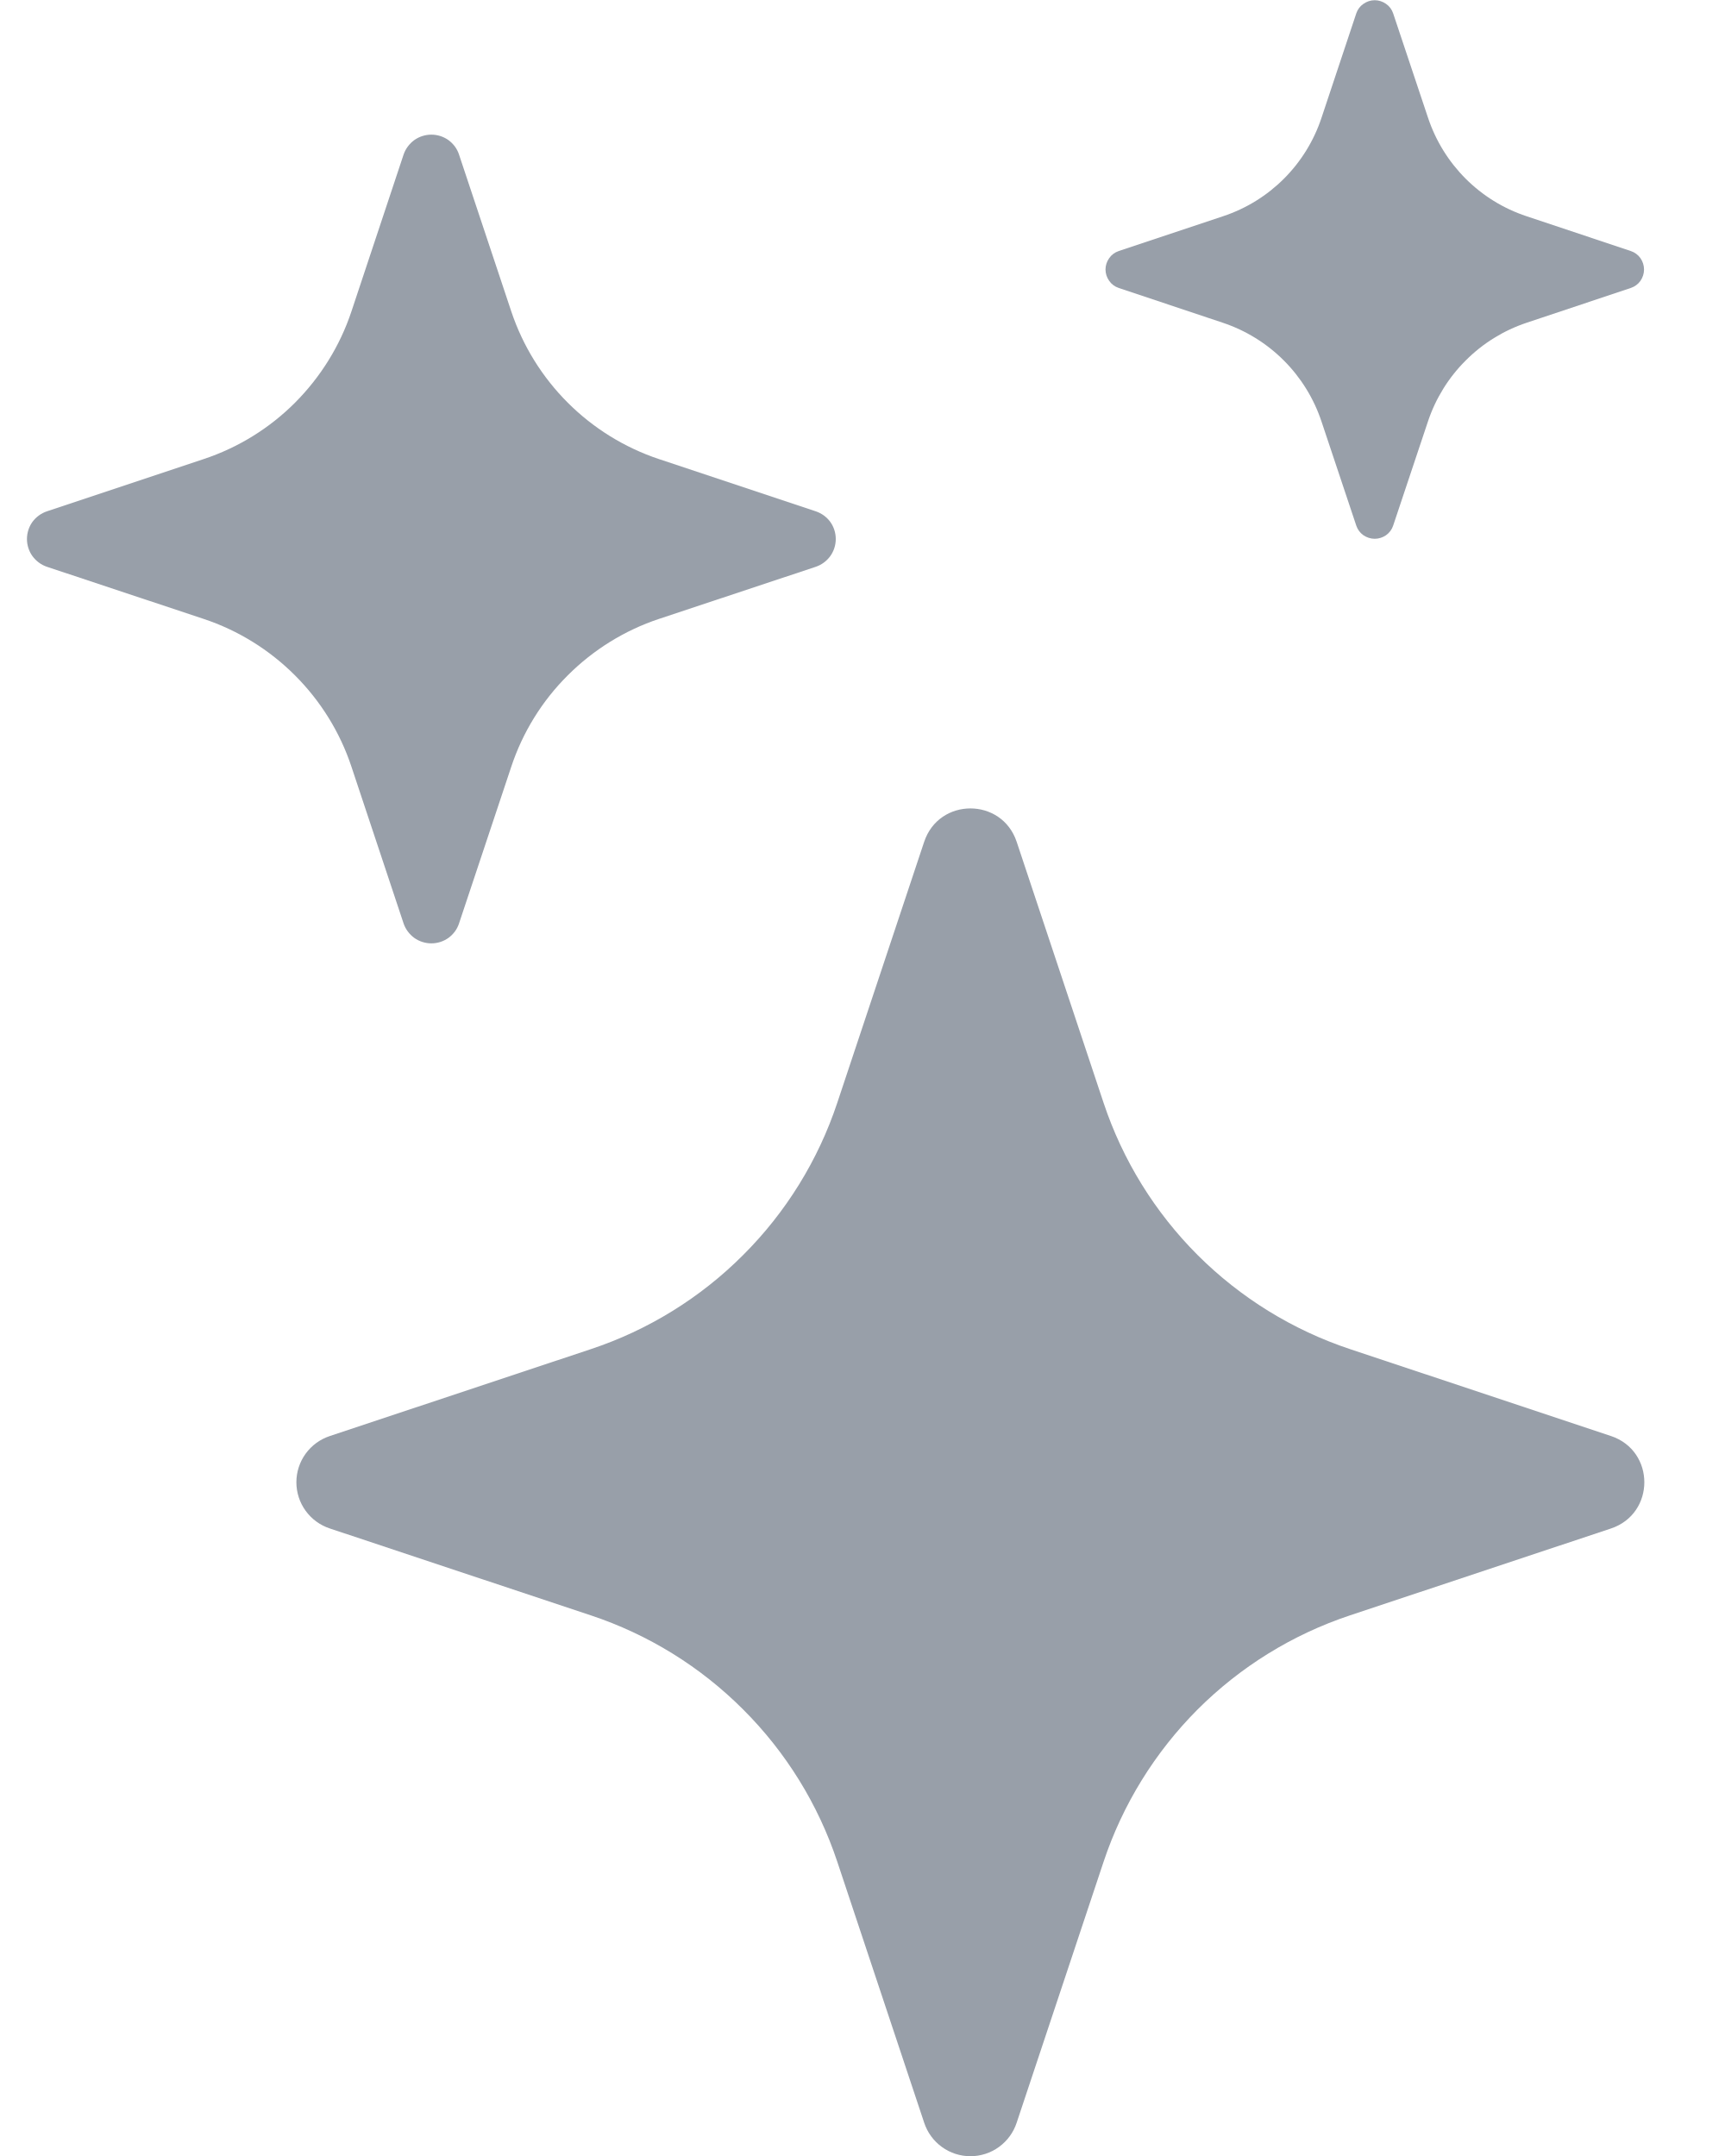
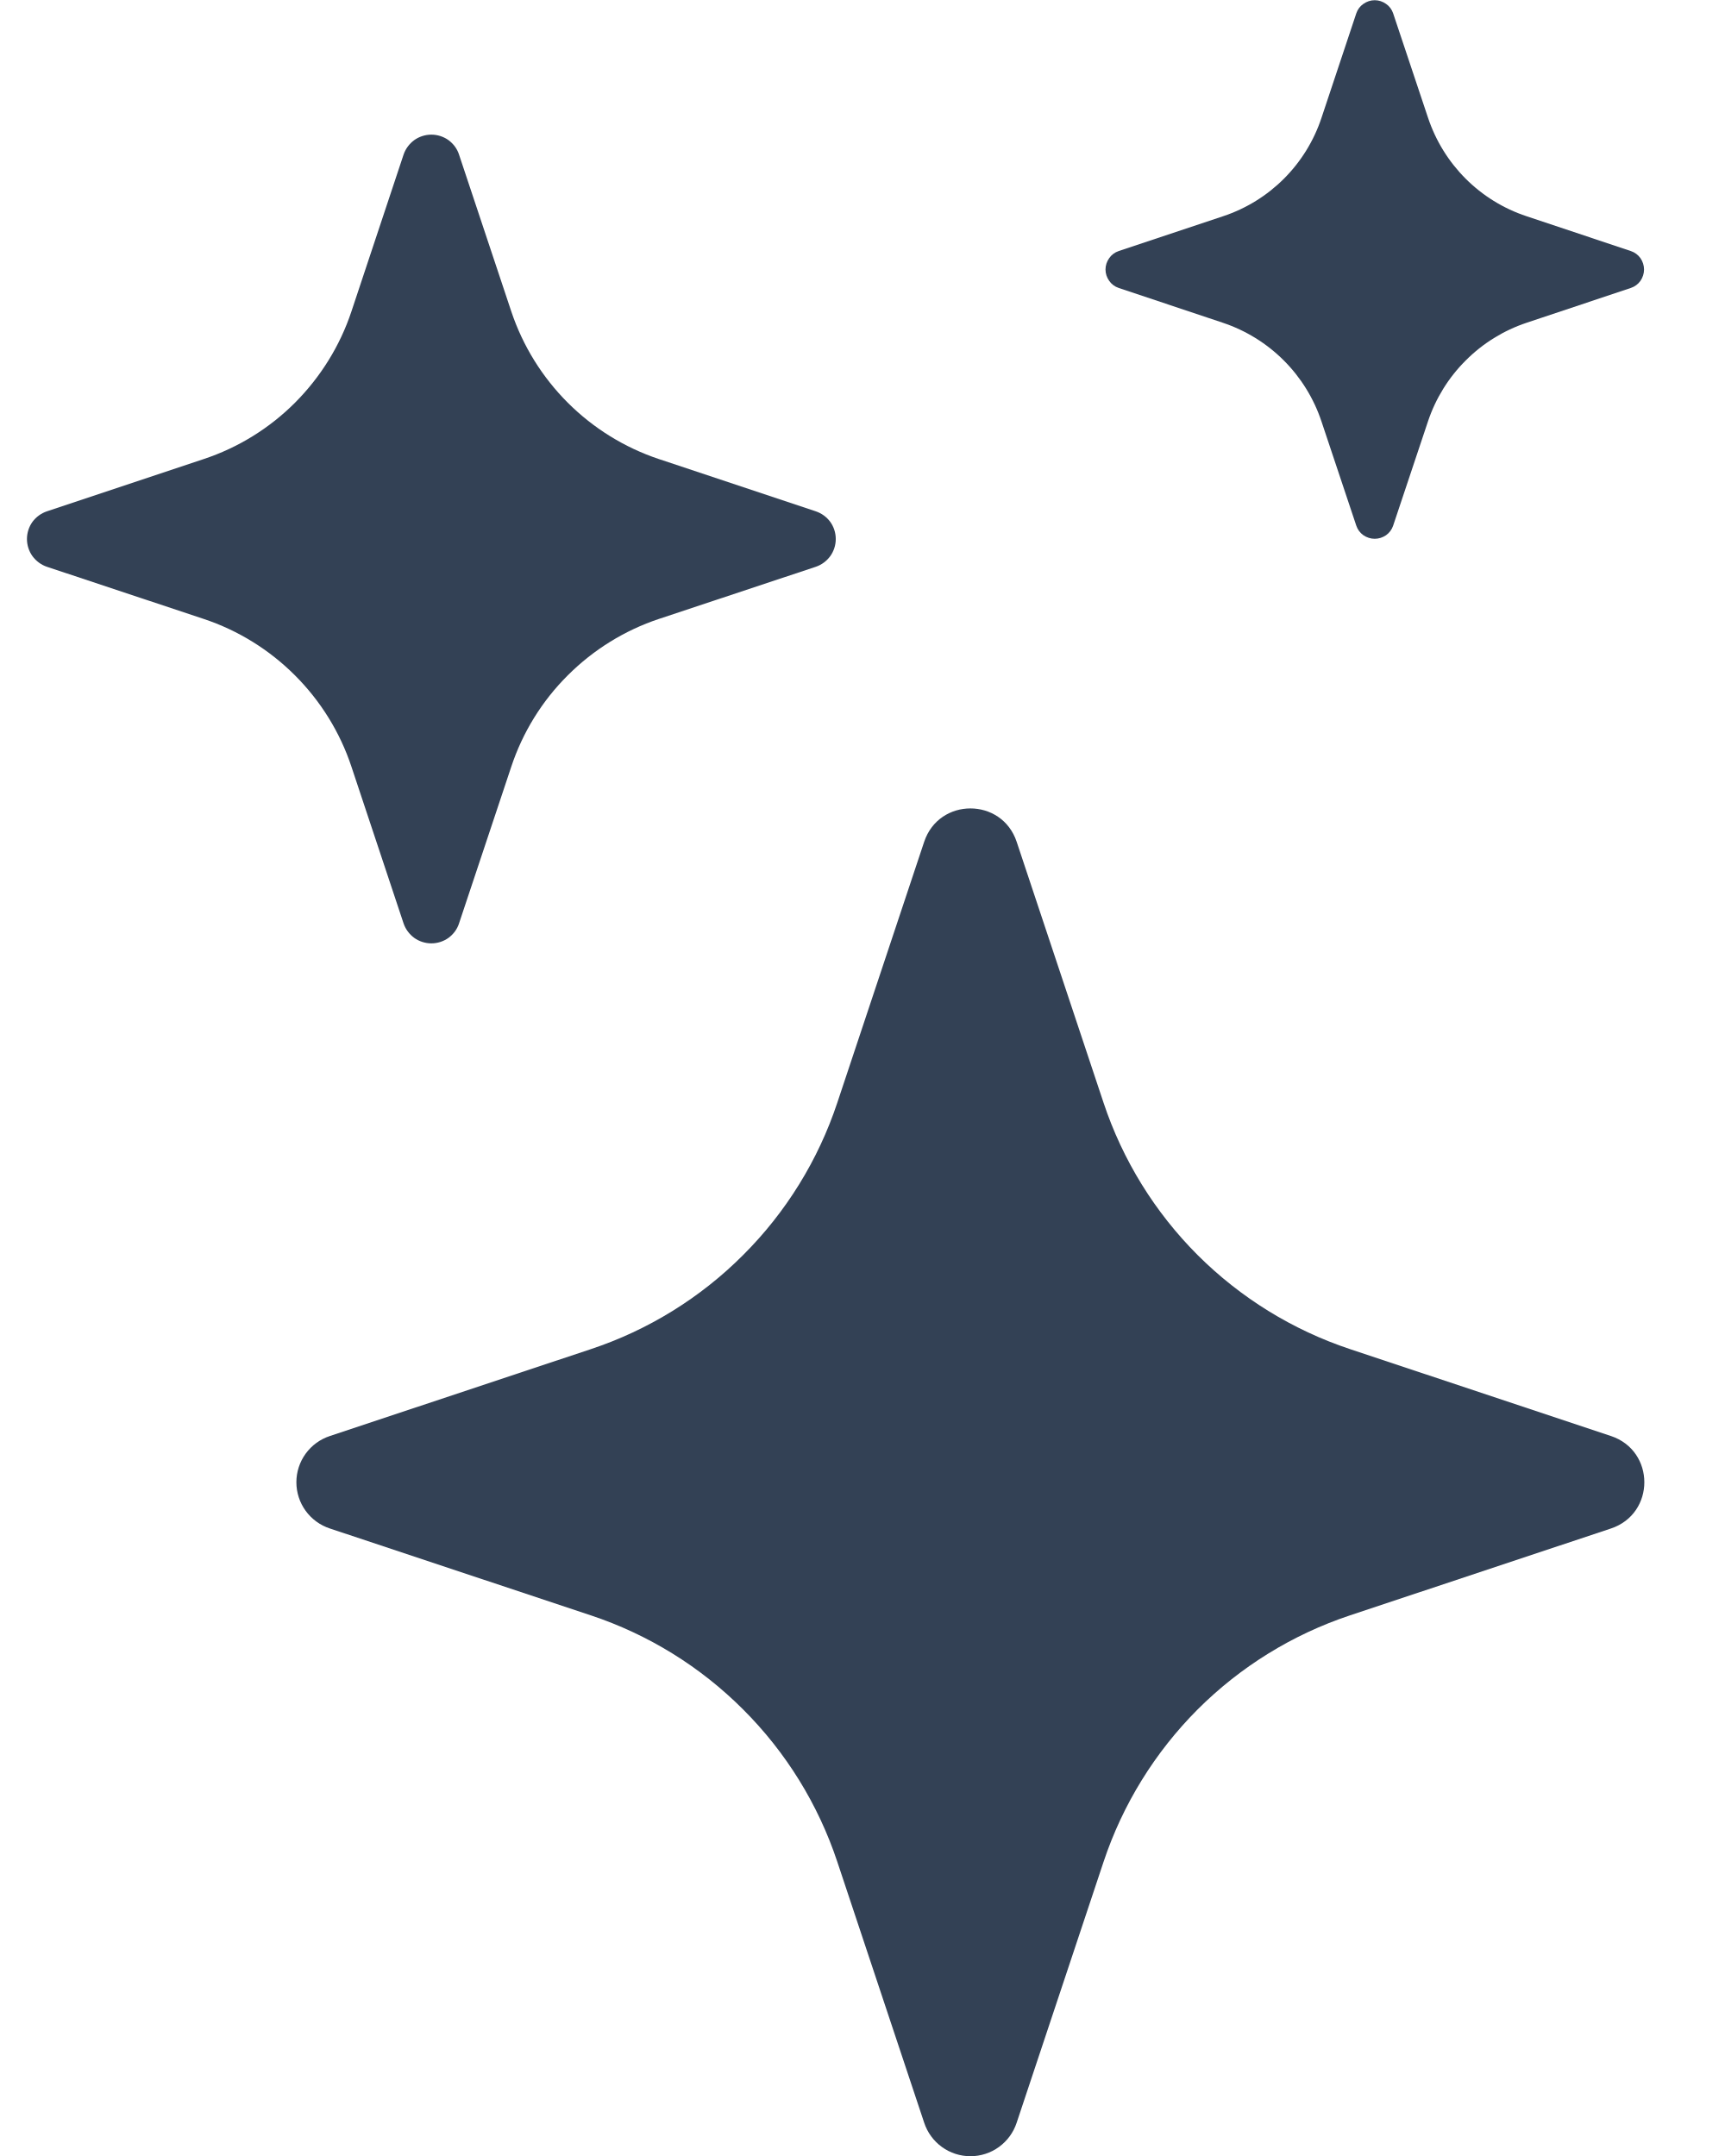
<svg xmlns="http://www.w3.org/2000/svg" width="16" height="20" viewBox="0 0 16 20" fill="none">
-   <path d="M8.572 7.809C8.71 7.396 9.292 7.396 9.43 7.809L10.236 10.23C10.413 10.762 10.712 11.246 11.109 11.643C11.506 12.039 11.99 12.338 12.522 12.515L14.942 13.321C15.355 13.459 15.355 14.041 14.942 14.179L12.521 14.985C11.989 15.162 11.505 15.461 11.108 15.858C10.712 16.255 10.413 16.739 10.236 17.271L9.43 19.691C9.4 19.782 9.343 19.86 9.266 19.916C9.189 19.972 9.096 20.002 9.001 20.002C8.906 20.002 8.813 19.972 8.736 19.916C8.659 19.86 8.602 19.782 8.572 19.691L7.766 17.27C7.589 16.738 7.29 16.254 6.893 15.858C6.497 15.461 6.013 15.162 5.481 14.985L3.06 14.179C2.969 14.149 2.891 14.092 2.835 14.015C2.779 13.938 2.749 13.845 2.749 13.75C2.749 13.655 2.779 13.562 2.835 13.485C2.891 13.408 2.969 13.351 3.06 13.321L5.481 12.515C6.013 12.338 6.497 12.039 6.893 11.642C7.29 11.246 7.589 10.762 7.766 10.23L8.572 7.809ZM3.743 1.435C3.761 1.381 3.796 1.334 3.842 1.3C3.888 1.267 3.944 1.249 4.001 1.249C4.058 1.249 4.114 1.267 4.16 1.3C4.206 1.334 4.241 1.381 4.258 1.435L4.742 2.888C4.958 3.535 5.466 4.043 6.113 4.259L7.566 4.743C7.62 4.761 7.667 4.795 7.701 4.841C7.734 4.887 7.752 4.943 7.752 5C7.752 5.057 7.734 5.113 7.701 5.159C7.667 5.205 7.62 5.24 7.566 5.258L6.113 5.741C5.794 5.847 5.504 6.027 5.266 6.265C5.027 6.503 4.848 6.793 4.742 7.113L4.258 8.565C4.241 8.619 4.206 8.666 4.16 8.7C4.114 8.733 4.058 8.751 4.001 8.751C3.944 8.751 3.888 8.733 3.842 8.7C3.796 8.666 3.761 8.619 3.743 8.565L3.26 7.113C3.154 6.793 2.974 6.503 2.736 6.265C2.498 6.027 2.208 5.847 1.888 5.741L0.436 5.258C0.382 5.24 0.335 5.205 0.301 5.159C0.268 5.113 0.25 5.057 0.25 5C0.25 4.943 0.268 4.887 0.301 4.841C0.335 4.795 0.382 4.761 0.436 4.743L1.888 4.259C2.208 4.153 2.498 3.974 2.736 3.736C2.974 3.497 3.154 3.207 3.26 2.888L3.743 1.435ZM12.58 0.124C12.592 0.088 12.615 0.057 12.646 0.036C12.677 0.014 12.713 0.002 12.751 0.002C12.789 0.002 12.825 0.014 12.856 0.036C12.887 0.057 12.91 0.088 12.922 0.124L13.245 1.091C13.389 1.524 13.727 1.863 14.16 2.006L15.127 2.329C15.163 2.341 15.194 2.364 15.216 2.395C15.237 2.426 15.249 2.462 15.249 2.5C15.249 2.538 15.237 2.574 15.216 2.605C15.194 2.636 15.163 2.659 15.127 2.671L14.16 2.994C13.947 3.065 13.753 3.185 13.595 3.344C13.436 3.502 13.316 3.696 13.245 3.909L12.922 4.876C12.91 4.912 12.887 4.943 12.856 4.965C12.825 4.986 12.789 4.998 12.751 4.998C12.713 4.998 12.677 4.986 12.646 4.965C12.615 4.943 12.592 4.912 12.58 4.876L12.257 3.909C12.186 3.696 12.066 3.502 11.908 3.344C11.749 3.185 11.555 3.065 11.342 2.994L10.376 2.671C10.34 2.659 10.309 2.636 10.288 2.605C10.266 2.574 10.254 2.538 10.254 2.5C10.254 2.462 10.266 2.426 10.288 2.395C10.309 2.364 10.34 2.341 10.376 2.329L11.344 2.006C11.776 1.863 12.115 1.524 12.258 1.091L12.58 0.124Z" fill="#334155" fill-opacity="0.5" />
+   <path d="M8.572 7.809C8.71 7.396 9.292 7.396 9.43 7.809L10.236 10.23C10.413 10.762 10.712 11.246 11.109 11.643C11.506 12.039 11.99 12.338 12.522 12.515L14.942 13.321C15.355 13.459 15.355 14.041 14.942 14.179L12.521 14.985C11.989 15.162 11.505 15.461 11.108 15.858C10.712 16.255 10.413 16.739 10.236 17.271L9.43 19.691C9.4 19.782 9.343 19.86 9.266 19.916C9.189 19.972 9.096 20.002 9.001 20.002C8.906 20.002 8.813 19.972 8.736 19.916C8.659 19.86 8.602 19.782 8.572 19.691L7.766 17.27C7.589 16.738 7.29 16.254 6.893 15.858C6.497 15.461 6.013 15.162 5.481 14.985L3.06 14.179C2.969 14.149 2.891 14.092 2.835 14.015C2.779 13.938 2.749 13.845 2.749 13.75C2.749 13.655 2.779 13.562 2.835 13.485C2.891 13.408 2.969 13.351 3.06 13.321L5.481 12.515C6.013 12.338 6.497 12.039 6.893 11.642C7.29 11.246 7.589 10.762 7.766 10.23L8.572 7.809ZM3.743 1.435C3.761 1.381 3.796 1.334 3.842 1.3C3.888 1.267 3.944 1.249 4.001 1.249C4.058 1.249 4.114 1.267 4.16 1.3C4.206 1.334 4.241 1.381 4.258 1.435L4.742 2.888C4.958 3.535 5.466 4.043 6.113 4.259L7.566 4.743C7.62 4.761 7.667 4.795 7.701 4.841C7.734 4.887 7.752 4.943 7.752 5C7.752 5.057 7.734 5.113 7.701 5.159C7.667 5.205 7.62 5.24 7.566 5.258L6.113 5.741C5.794 5.847 5.504 6.027 5.266 6.265C5.027 6.503 4.848 6.793 4.742 7.113L4.258 8.565C4.241 8.619 4.206 8.666 4.16 8.7C4.114 8.733 4.058 8.751 4.001 8.751C3.944 8.751 3.888 8.733 3.842 8.7C3.796 8.666 3.761 8.619 3.743 8.565L3.26 7.113C3.154 6.793 2.974 6.503 2.736 6.265C2.498 6.027 2.208 5.847 1.888 5.741L0.436 5.258C0.382 5.24 0.335 5.205 0.301 5.159C0.268 5.113 0.25 5.057 0.25 5C0.25 4.943 0.268 4.887 0.301 4.841C0.335 4.795 0.382 4.761 0.436 4.743L1.888 4.259C2.208 4.153 2.498 3.974 2.736 3.736C2.974 3.497 3.154 3.207 3.26 2.888L3.743 1.435ZM12.58 0.124C12.592 0.088 12.615 0.057 12.646 0.036C12.677 0.014 12.713 0.002 12.751 0.002C12.789 0.002 12.825 0.014 12.856 0.036C12.887 0.057 12.91 0.088 12.922 0.124L13.245 1.091C13.389 1.524 13.727 1.863 14.16 2.006L15.127 2.329C15.163 2.341 15.194 2.364 15.216 2.395C15.237 2.426 15.249 2.462 15.249 2.5C15.249 2.538 15.237 2.574 15.216 2.605C15.194 2.636 15.163 2.659 15.127 2.671L14.16 2.994C13.947 3.065 13.753 3.185 13.595 3.344C13.436 3.502 13.316 3.696 13.245 3.909L12.922 4.876C12.91 4.912 12.887 4.943 12.856 4.965C12.825 4.986 12.789 4.998 12.751 4.998C12.713 4.998 12.677 4.986 12.646 4.965C12.615 4.943 12.592 4.912 12.58 4.876L12.257 3.909C12.186 3.696 12.066 3.502 11.908 3.344C11.749 3.185 11.555 3.065 11.342 2.994L10.376 2.671C10.34 2.659 10.309 2.636 10.288 2.605C10.266 2.574 10.254 2.538 10.254 2.5C10.254 2.462 10.266 2.426 10.288 2.395C10.309 2.364 10.34 2.341 10.376 2.329L11.344 2.006C11.776 1.863 12.115 1.524 12.258 1.091L12.58 0.124Z" fill="#334155" />
</svg>
